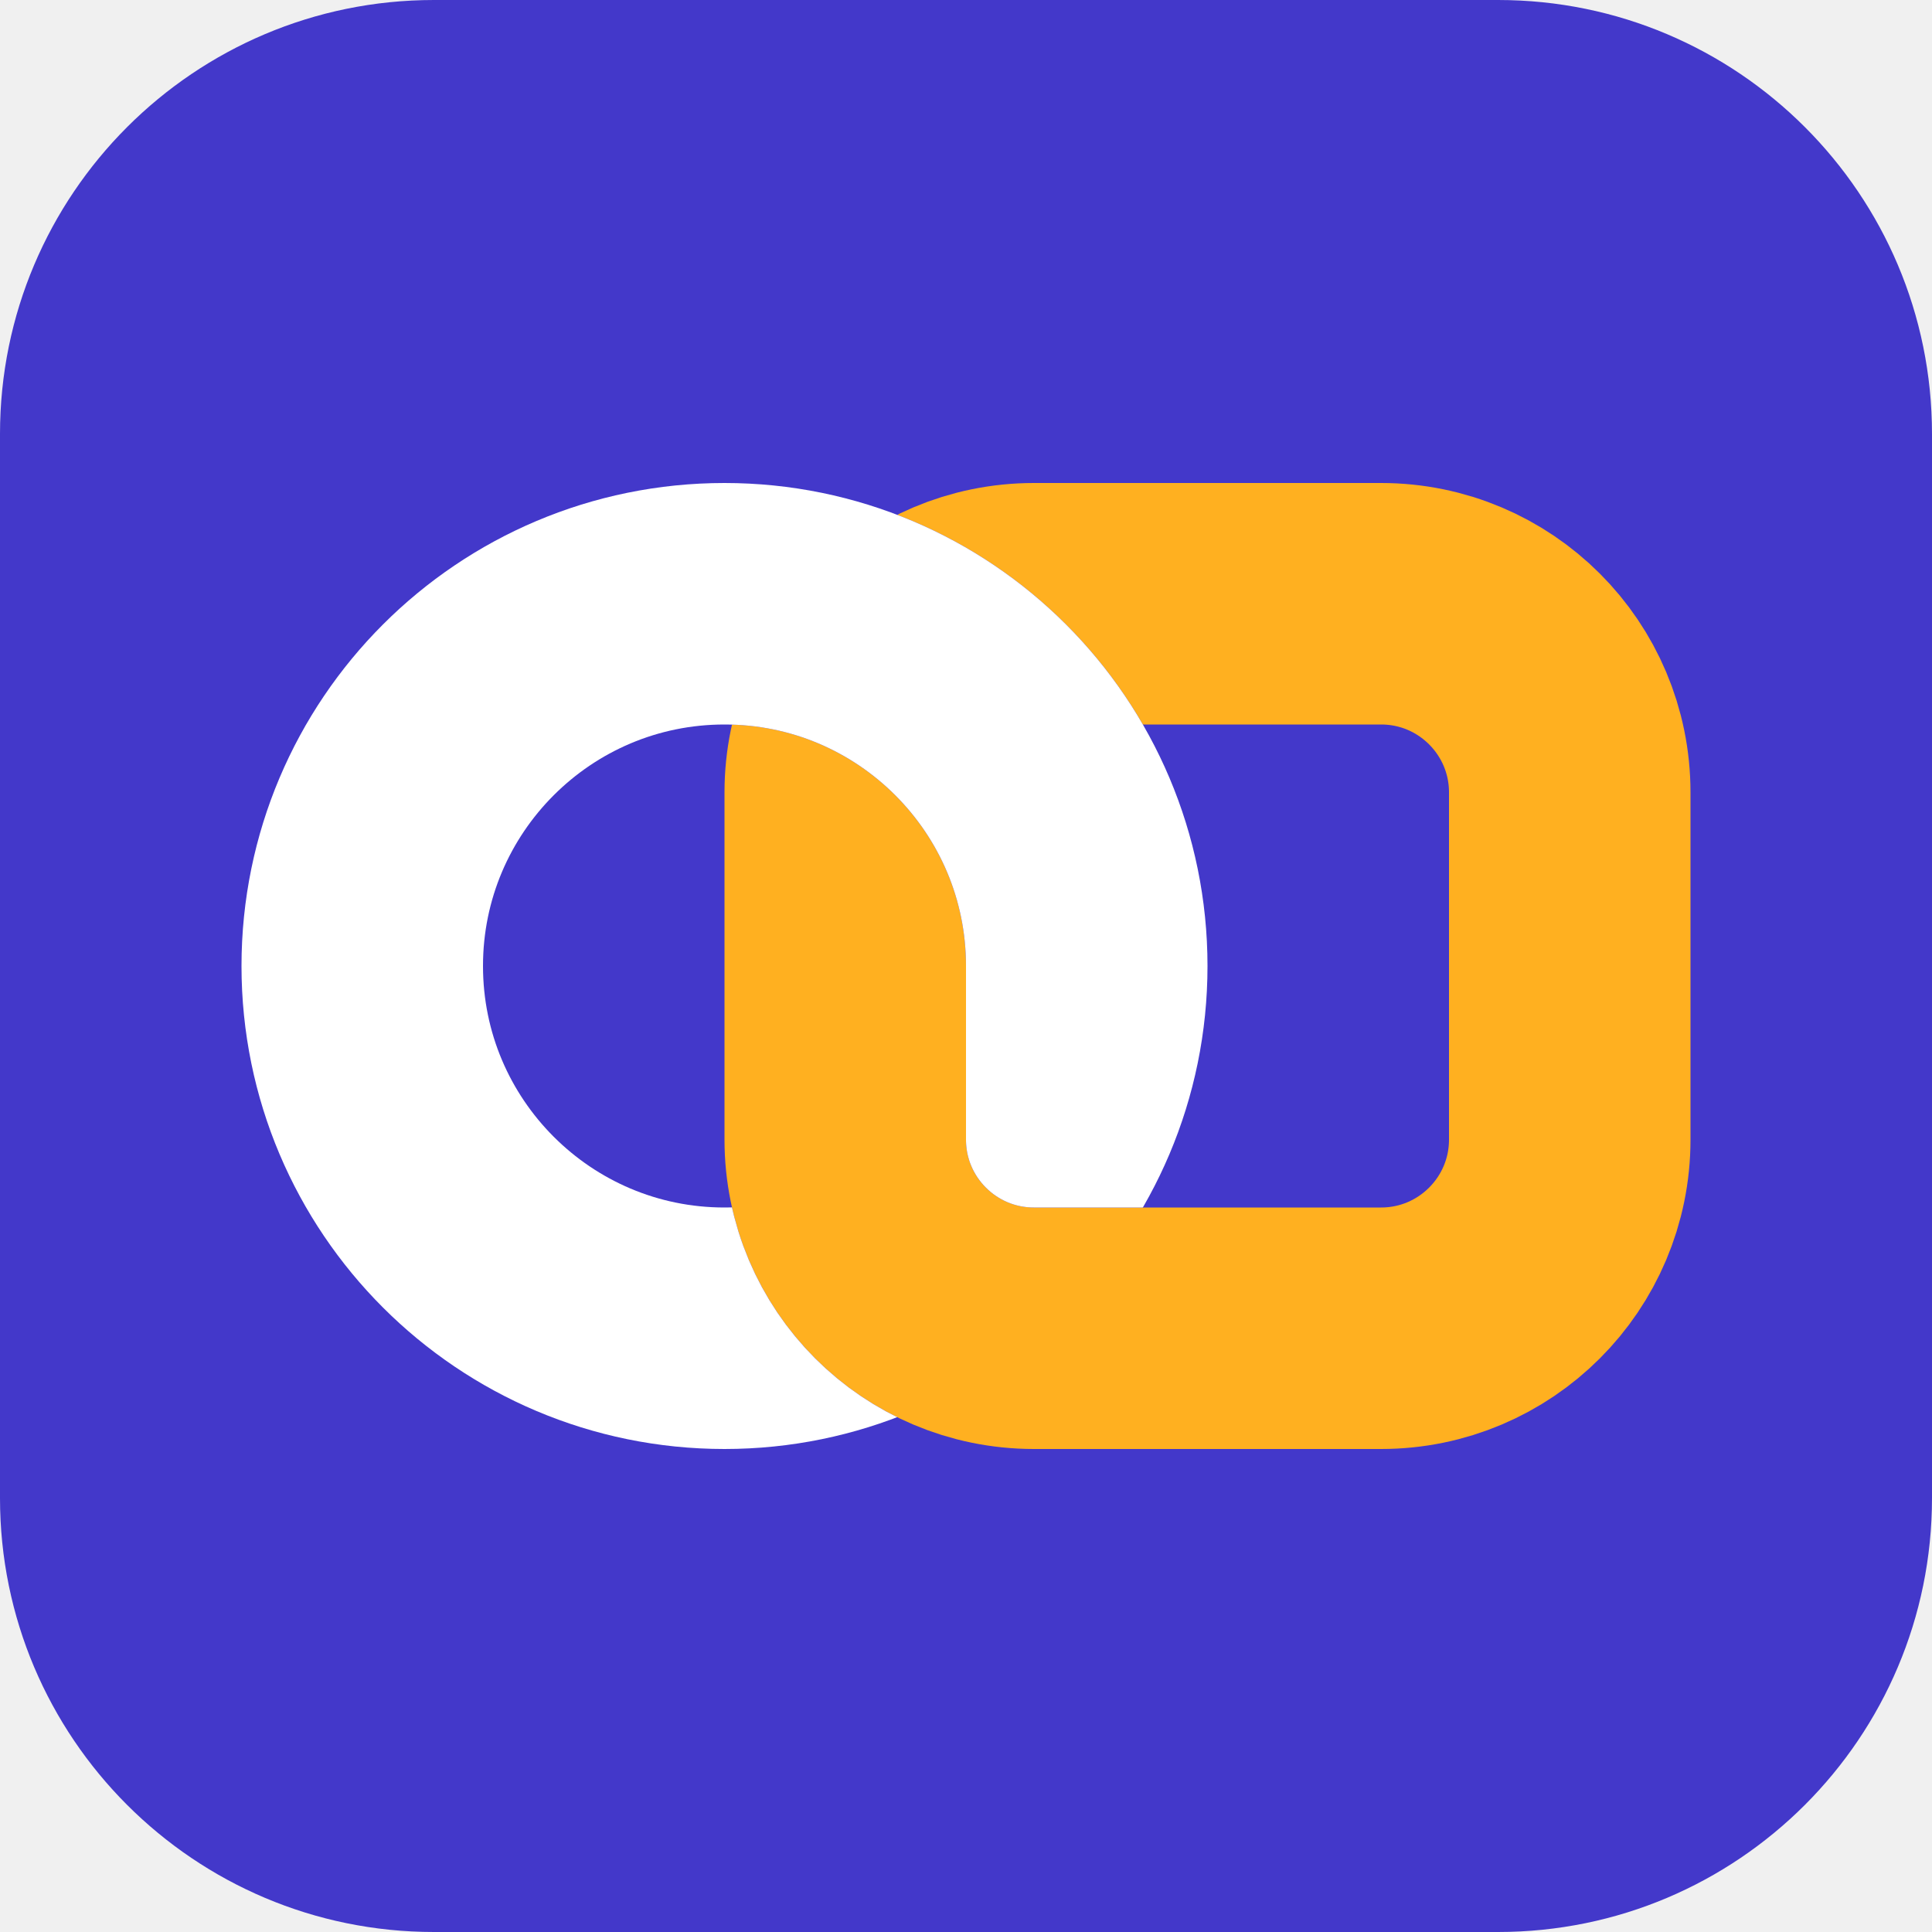
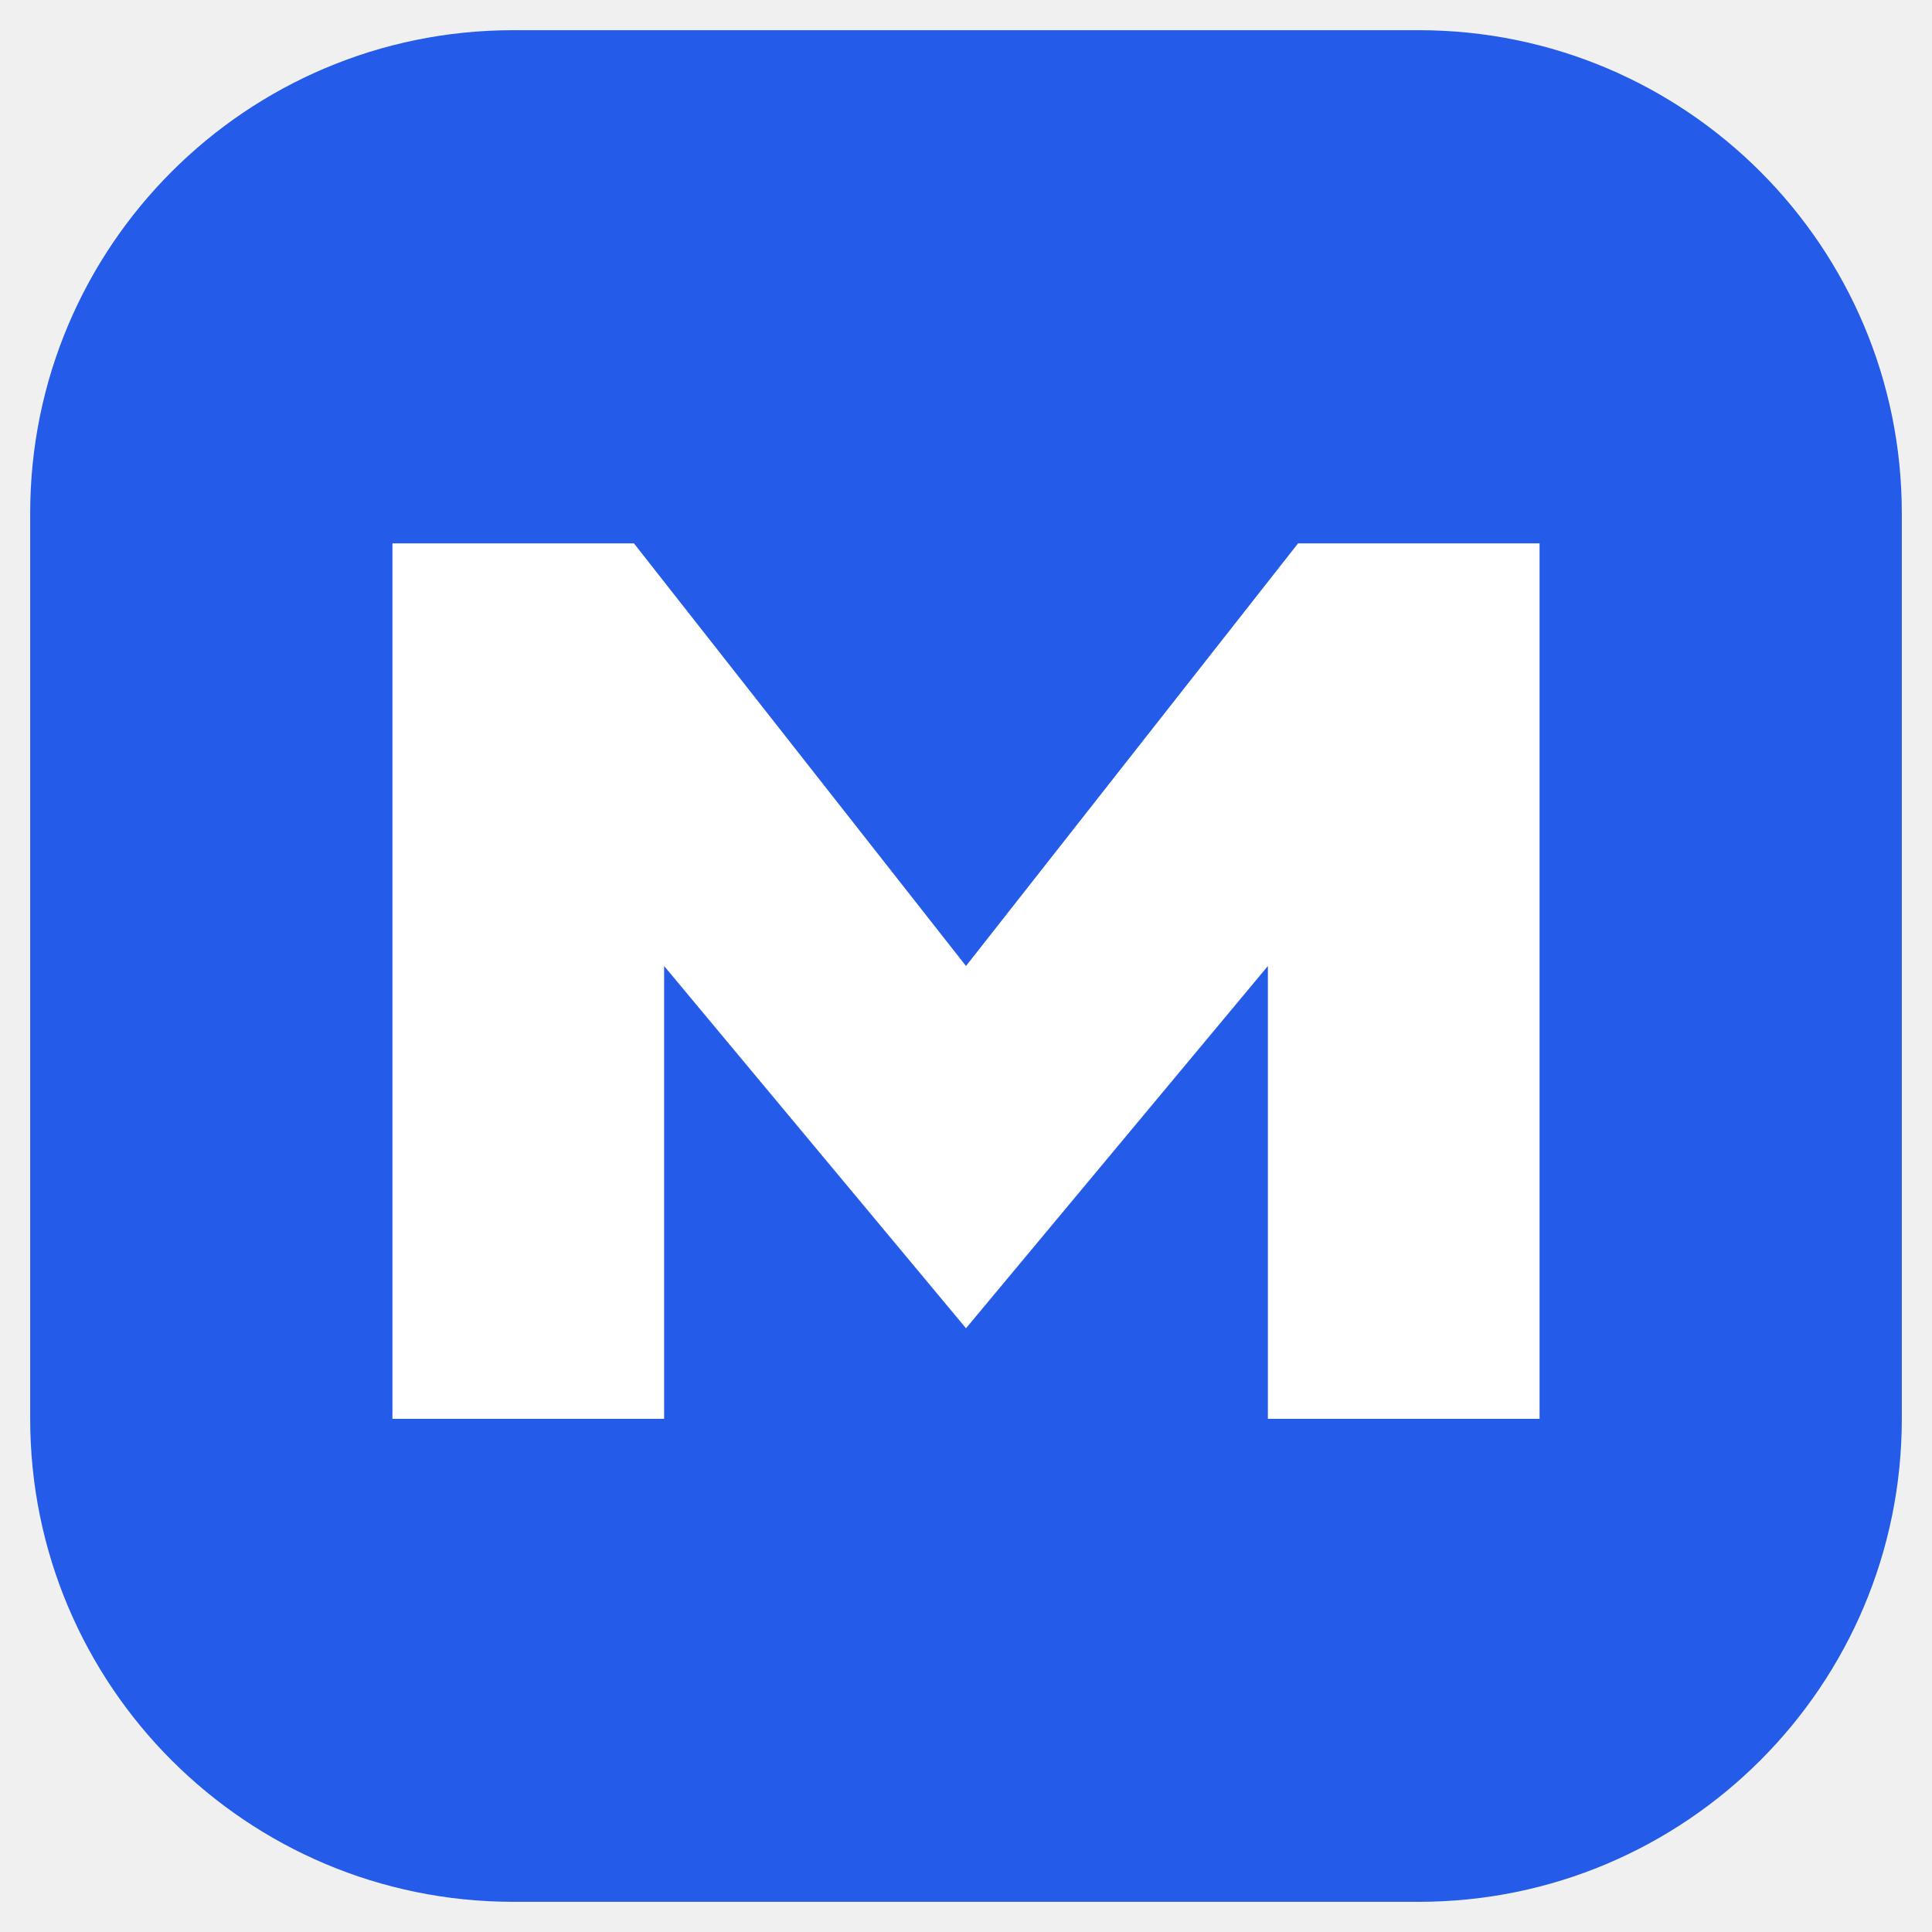
- <svg xmlns="http://www.w3.org/2000/svg" width="1024" height="1024" viewBox="0 0 1024 1024">
-   <defs>
-     <clipPath id="ieum-upper">
-       <rect width="1024" height="512" />
-     </clipPath>
-     <clipPath id="ieum-lower">
-       <rect y="512" width="1024" height="512" />
-     </clipPath>
-     <mask id="ieum-under-ring" maskUnits="userSpaceOnUse" x="0" y="0" width="1024" height="1024">
-       <rect width="1024" height="1024" fill="#fff" />
-       <circle cx="384" cy="512" r="192" fill="none" stroke="#000" stroke-width="128" clip-path="url(#ieum-upper)" />
-     </mask>
-     <mask id="ieum-under-square" maskUnits="userSpaceOnUse" x="0" y="0" width="1024" height="1024">
-       <rect width="1024" height="1024" fill="#fff" />
-       <rect x="448" y="320" width="384" height="384" rx="100" fill="none" stroke="#000" stroke-width="128" clip-path="url(#ieum-lower)" />
-     </mask>
-   </defs>
-   <rect width="1024" height="1024" rx="230" fill="#4338CA" />
-   <g fill="none" stroke-width="128">
-     <rect x="448" y="320" width="384" height="384" rx="100" stroke="#FFB020" mask="url(#ieum-under-ring)" />
-     <circle cx="384" cy="512" r="192" stroke="#FFFFFF" mask="url(#ieum-under-square)" />
-   </g>
+ <svg xmlns="http://www.w3.org/2000/svg" viewBox="0 0 64 64" role="img" aria-label="OfficeMax OfficeMax — A" style="color:#293447">
+   <rect x="1" y="1" width="62" height="62" rx="16" fill="#245CE9" />
+   <path d="M13 47V18h8l11 14 11-14h8v29h-9V32L32 44 22 32v15Z" fill="#FFFFFF" />
</svg>
